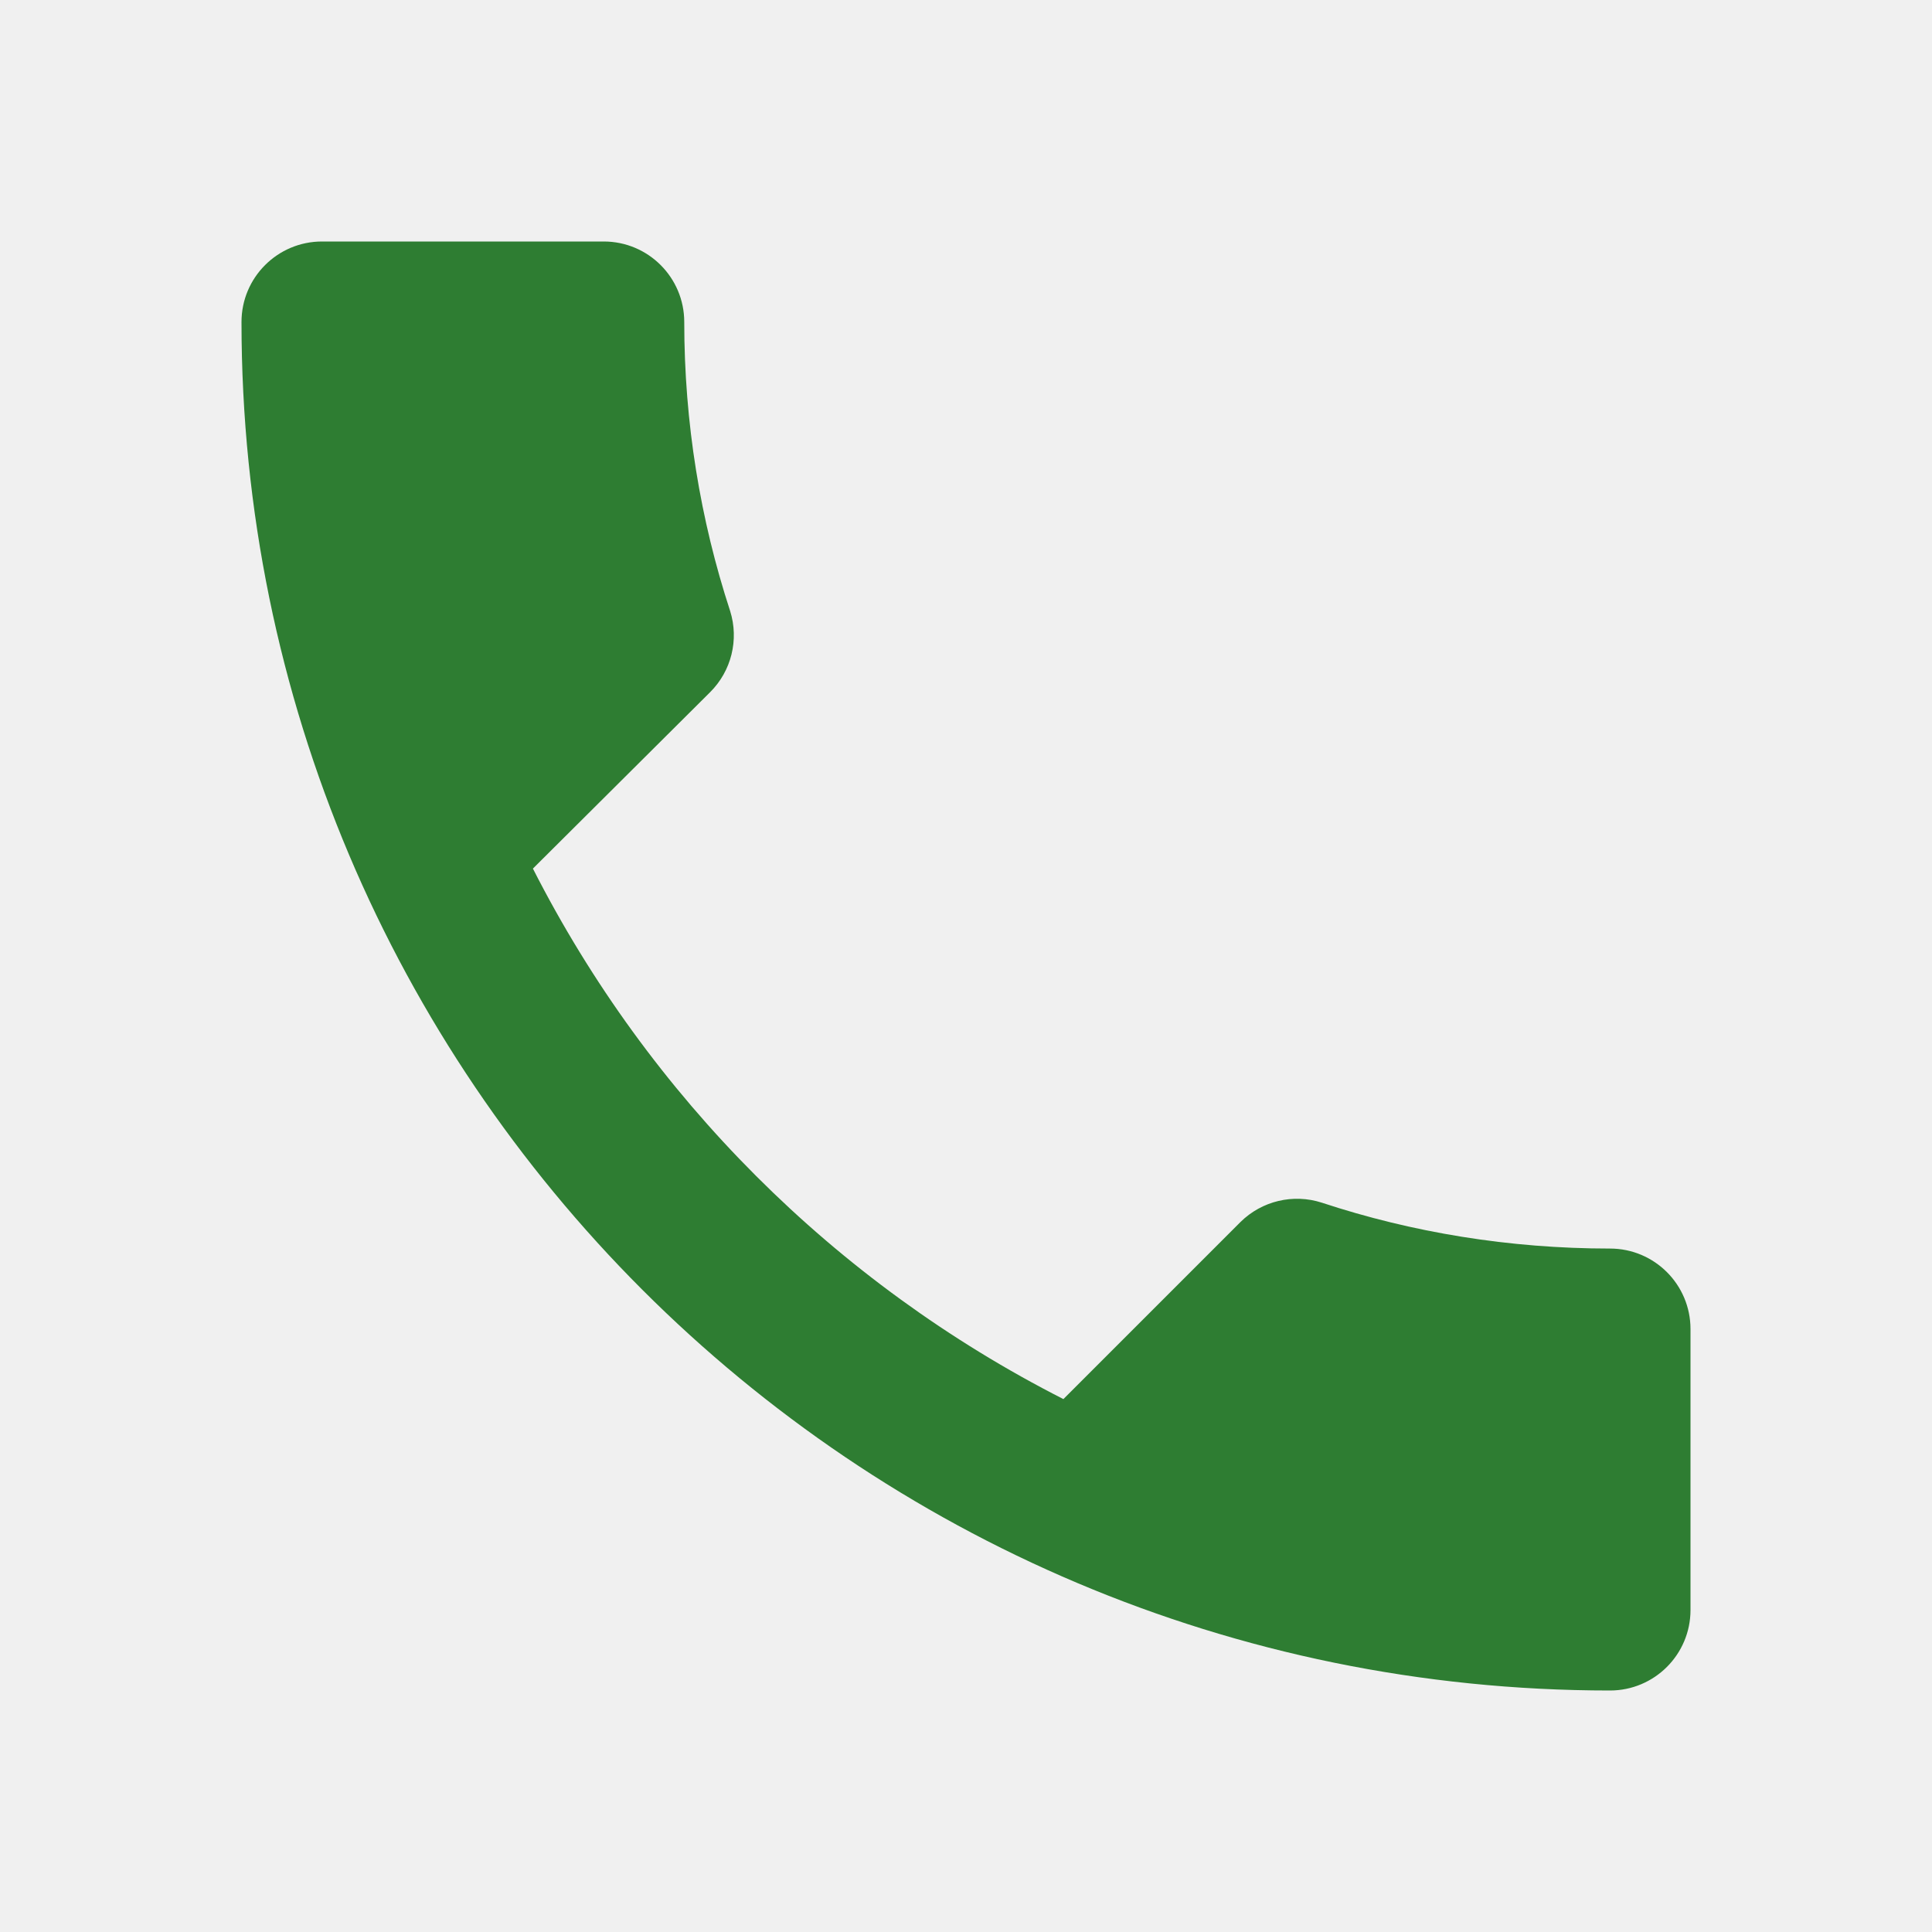
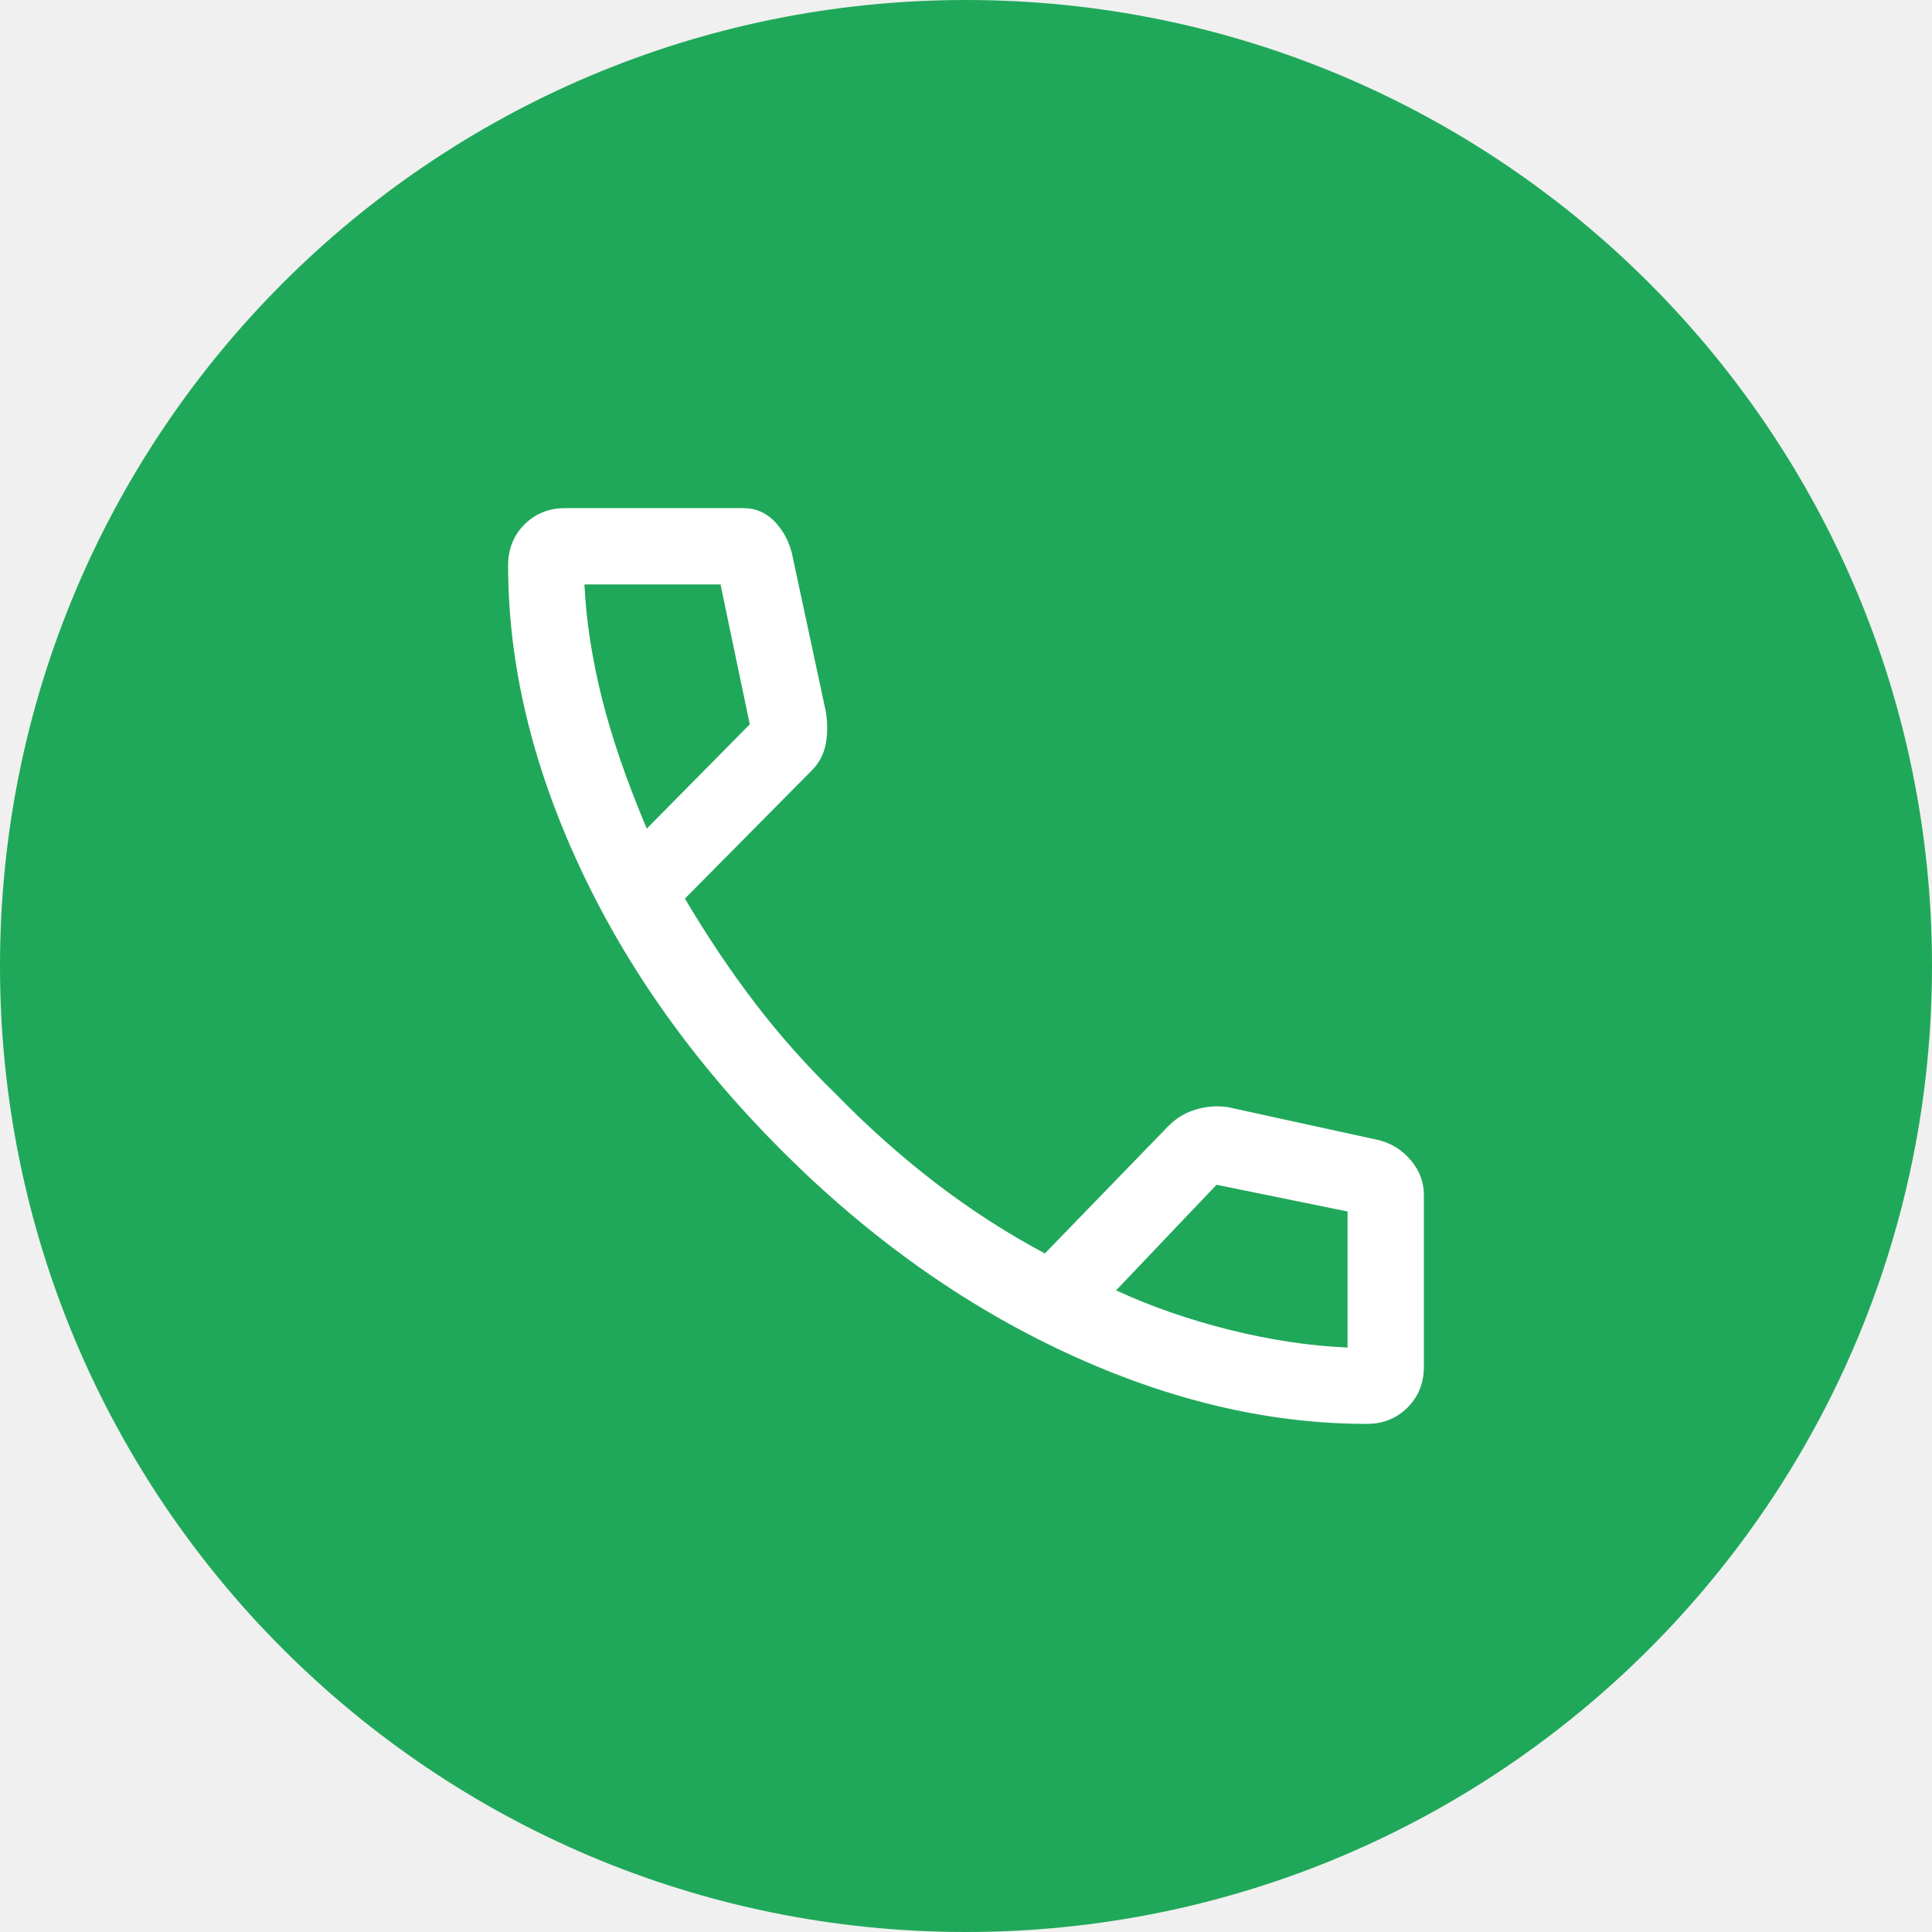
<svg xmlns="http://www.w3.org/2000/svg" viewBox="0 0 24 24">
-   <path fill="#2e7d32" d="M6.62 10.79a15.05 15.05 0 0 0 6.59 6.59l2.2-2.2a1 1 0 0 1 1.01-.24c1.12.37 2.33.57 3.58.57a1 1 0 0 1 1 1V20a1 1 0 0 1-1 1C10.61 21 3 13.39 3 4a1 1 0 0 1 1-1h3.5a1 1 0 0 1 1 1c0 1.25.2 2.46.57 3.59a1 1 0 0 1-.25 1.01z" />
+   <circle cx="12" cy="12" r="12" fill="#20a85a" />
+   <g transform="translate(12,12) scale(0.0158) translate(-480,480)">
+     <path fill="#fff" d="M795-120q-116 0-236.5-56T335-335Q232-438 176-558.5T120-795q0-19.29 12.86-32.14Q145.71-840 165-840h140q14 0 24 10t14 25l26.93 125.64Q372-665 369.5-653.5t-10.73 19.73L259-533q26 44 55 82t64 72q37 38 78 69.5t86 55.5l95-98q10-11 23.15-15 13.15-4 25.85-2l119 26q15 4 25 16.04 10 12.05 10 26.96v135q0 19.29-12.86 32.14Q814.29-120 795-120ZM229-588l81-82-23-110H180q2 42 13.5 88.5T229-588Zm369 363q41 19 89 31t93 14v-107l-103-21-79 83ZM229-588Zm369 363Z" />
+   </g>
</svg>
